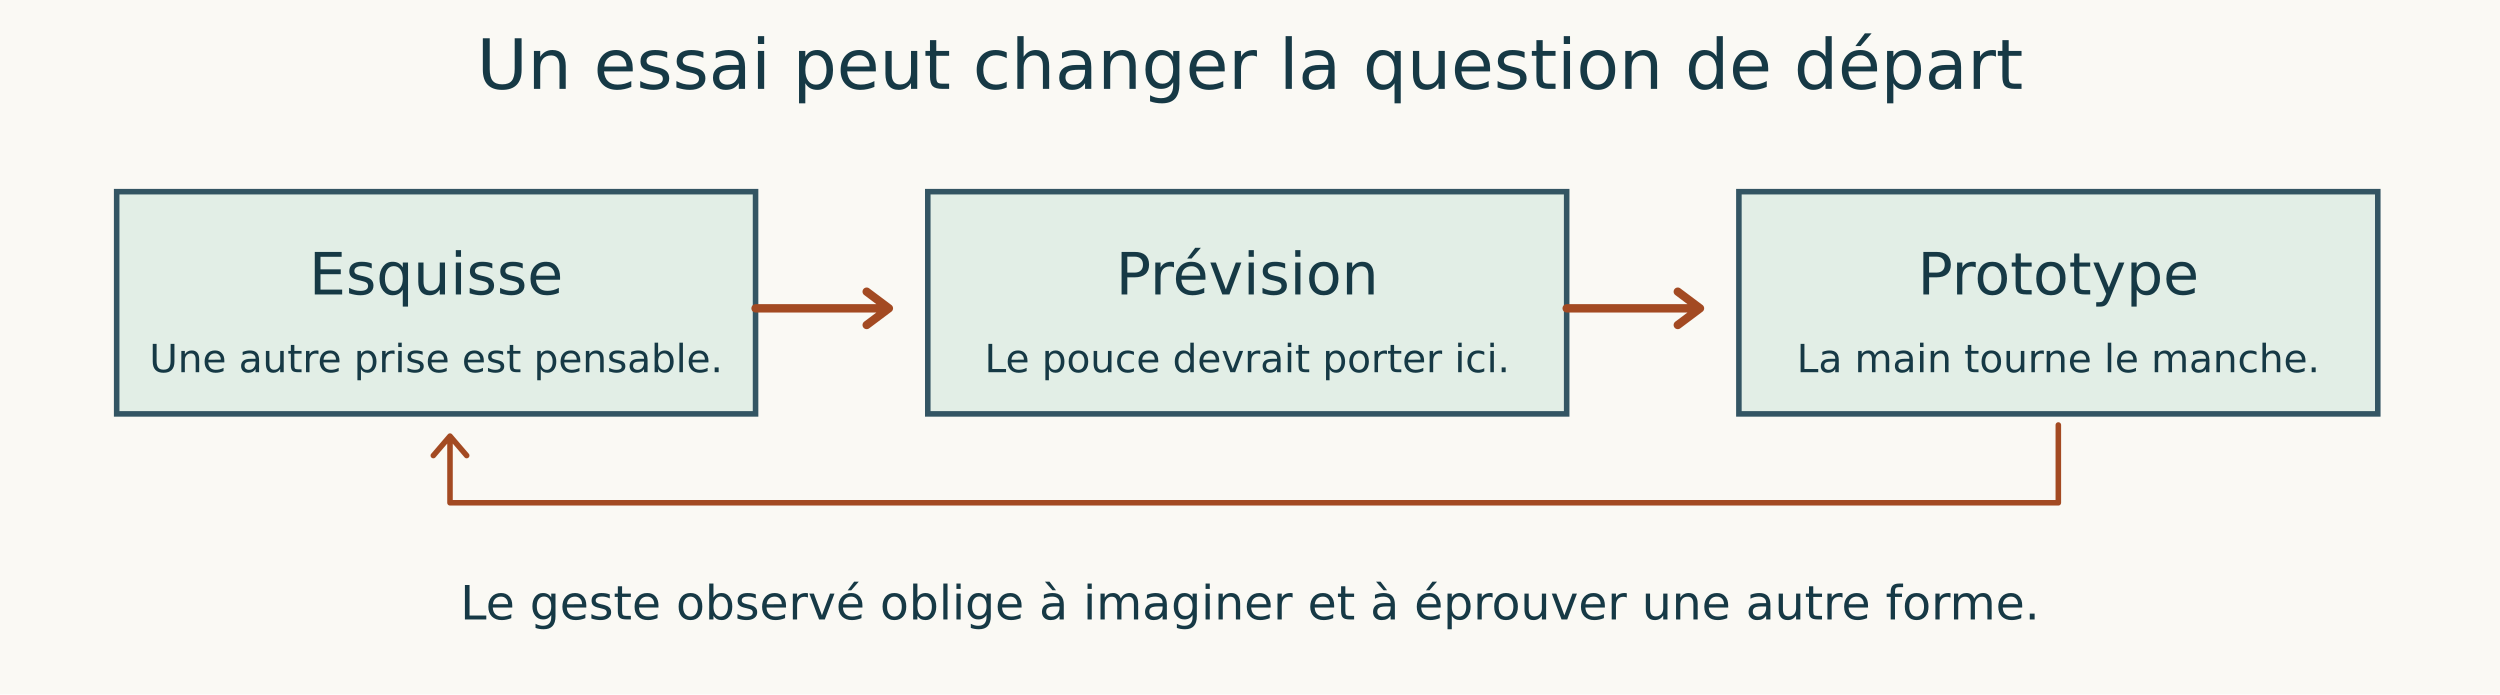
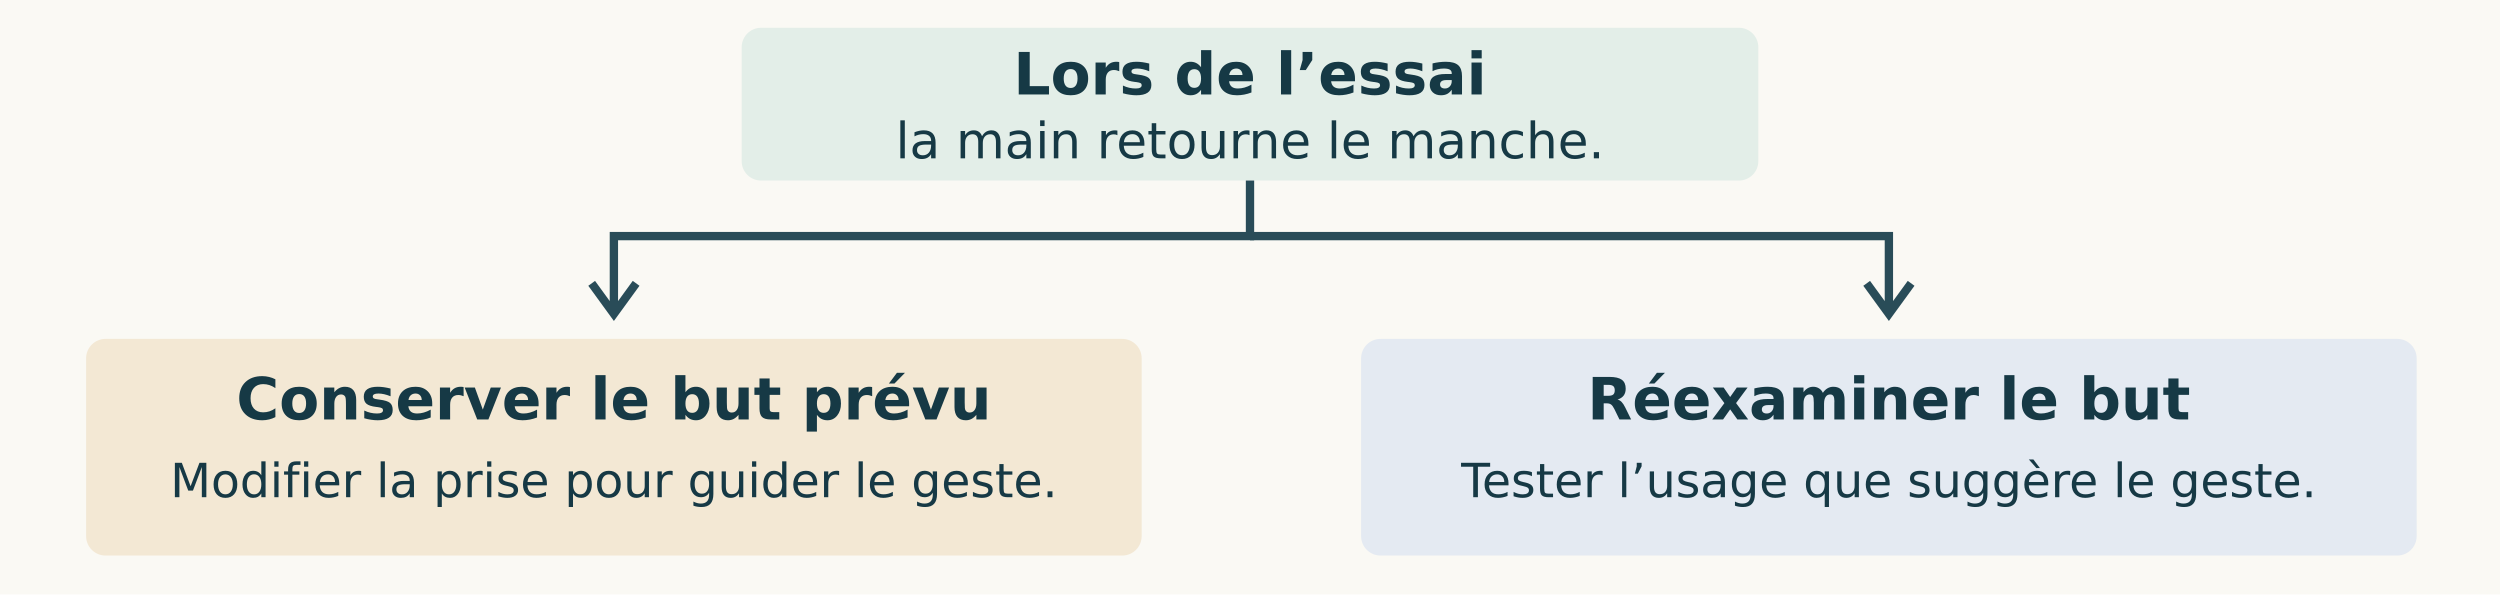
- <svg xmlns="http://www.w3.org/2000/svg" viewBox="0 0 900 250" font-family="DejaVu Sans, sans-serif">
-   <rect width="900" height="250" fill="#faf9f4" />
-   <text x="450" y="32" text-anchor="middle" font-size="25" fill="#163945">Un essai peut changer la question de départ</text>
-   <rect x="42" y="69" width="230" height="80" fill="#e2eee6" stroke="#335563" stroke-width="2" />
-   <text x="157" y="106" text-anchor="middle" font-size="21" fill="#163945">Esquisse</text>
-   <text x="157" y="134" text-anchor="middle" font-size="14" fill="#163945">Une autre prise est pensable.</text>
-   <rect x="334" y="69" width="230" height="80" fill="#e2eee6" stroke="#335563" stroke-width="2" />
-   <text x="449" y="106" text-anchor="middle" font-size="21" fill="#163945">Prévision</text>
-   <text x="449" y="134" text-anchor="middle" font-size="14" fill="#163945">Le pouce devrait porter ici.</text>
-   <rect x="626" y="69" width="230" height="80" fill="#e2eee6" stroke="#335563" stroke-width="2" />
-   <text x="741" y="106" text-anchor="middle" font-size="21" fill="#163945">Prototype</text>
-   <text x="741" y="134" text-anchor="middle" font-size="14" fill="#163945">La main tourne le manche.</text>
-   <path d="M 272 111 h 48 m -8 -6 l 8 6 l -8 6" fill="none" stroke="#a34a22" stroke-width="3" stroke-linecap="round" stroke-linejoin="round" />
-   <path d="M 564 111 h 48 m -8 -6 l 8 6 l -8 6" fill="none" stroke="#a34a22" stroke-width="3" stroke-linecap="round" stroke-linejoin="round" />
-   <path d="M 741 153 v 28 h -579 v -24 m -6 7 l 6 -7 l 6 7" fill="none" stroke="#a34a22" stroke-width="2" stroke-linecap="round" stroke-linejoin="round" />
-   <text x="450" y="223" text-anchor="middle" font-size="17" fill="#163945">Le geste observé oblige à imaginer et à éprouver une autre forme.</text>
+ <svg xmlns="http://www.w3.org/2000/svg" width="900" height="214" viewBox="0 0 900 214" role="img">
+   <rect width="900" height="214" fill="#faf9f4" />
+   <rect x="267" y="10" width="366" height="55" rx="7" fill="#e3eee8" />
+   <text x="450" y="34" font-weight="700" fill="#163945" text-anchor="middle" font-family="DejaVu Sans,sans-serif" font-size="21">Lors de l’essai</text>
+   <text x="450" y="57" font-weight="400" fill="#163945" text-anchor="middle" font-family="DejaVu Sans,sans-serif" font-size="18">la main retourne le manche.</text>
+   <path d="M450 65 V85 H221 V113 M213 102 L221 113 L229 102" fill="none" stroke="#294c58" stroke-width="3" />
+   <path d="M450 85 H680 V113 M672 102 L680 113 L688 102" fill="none" stroke="#294c58" stroke-width="3" />
+   <rect x="31" y="122" width="380" height="78" rx="7" fill="#f3e8d4" />
+   <text x="221" y="151" font-weight="700" fill="#163945" text-anchor="middle" font-family="DejaVu Sans,sans-serif" font-size="21">Conserver le but prévu</text>
+   <text x="221" y="179" font-weight="400" fill="#163945" text-anchor="middle" font-family="DejaVu Sans,sans-serif" font-size="17">Modifier la prise pour guider le geste.</text>
+   <rect x="490" y="122" width="380" height="78" rx="7" fill="#e4eaf2" />
+   <text x="680" y="151" font-weight="700" fill="#163945" text-anchor="middle" font-family="DejaVu Sans,sans-serif" font-size="21">Réexaminer le but</text>
+   <text x="680" y="179" font-weight="400" fill="#163945" text-anchor="middle" font-family="DejaVu Sans,sans-serif" font-size="17">Tester l’usage que suggère le geste.</text>
</svg>
